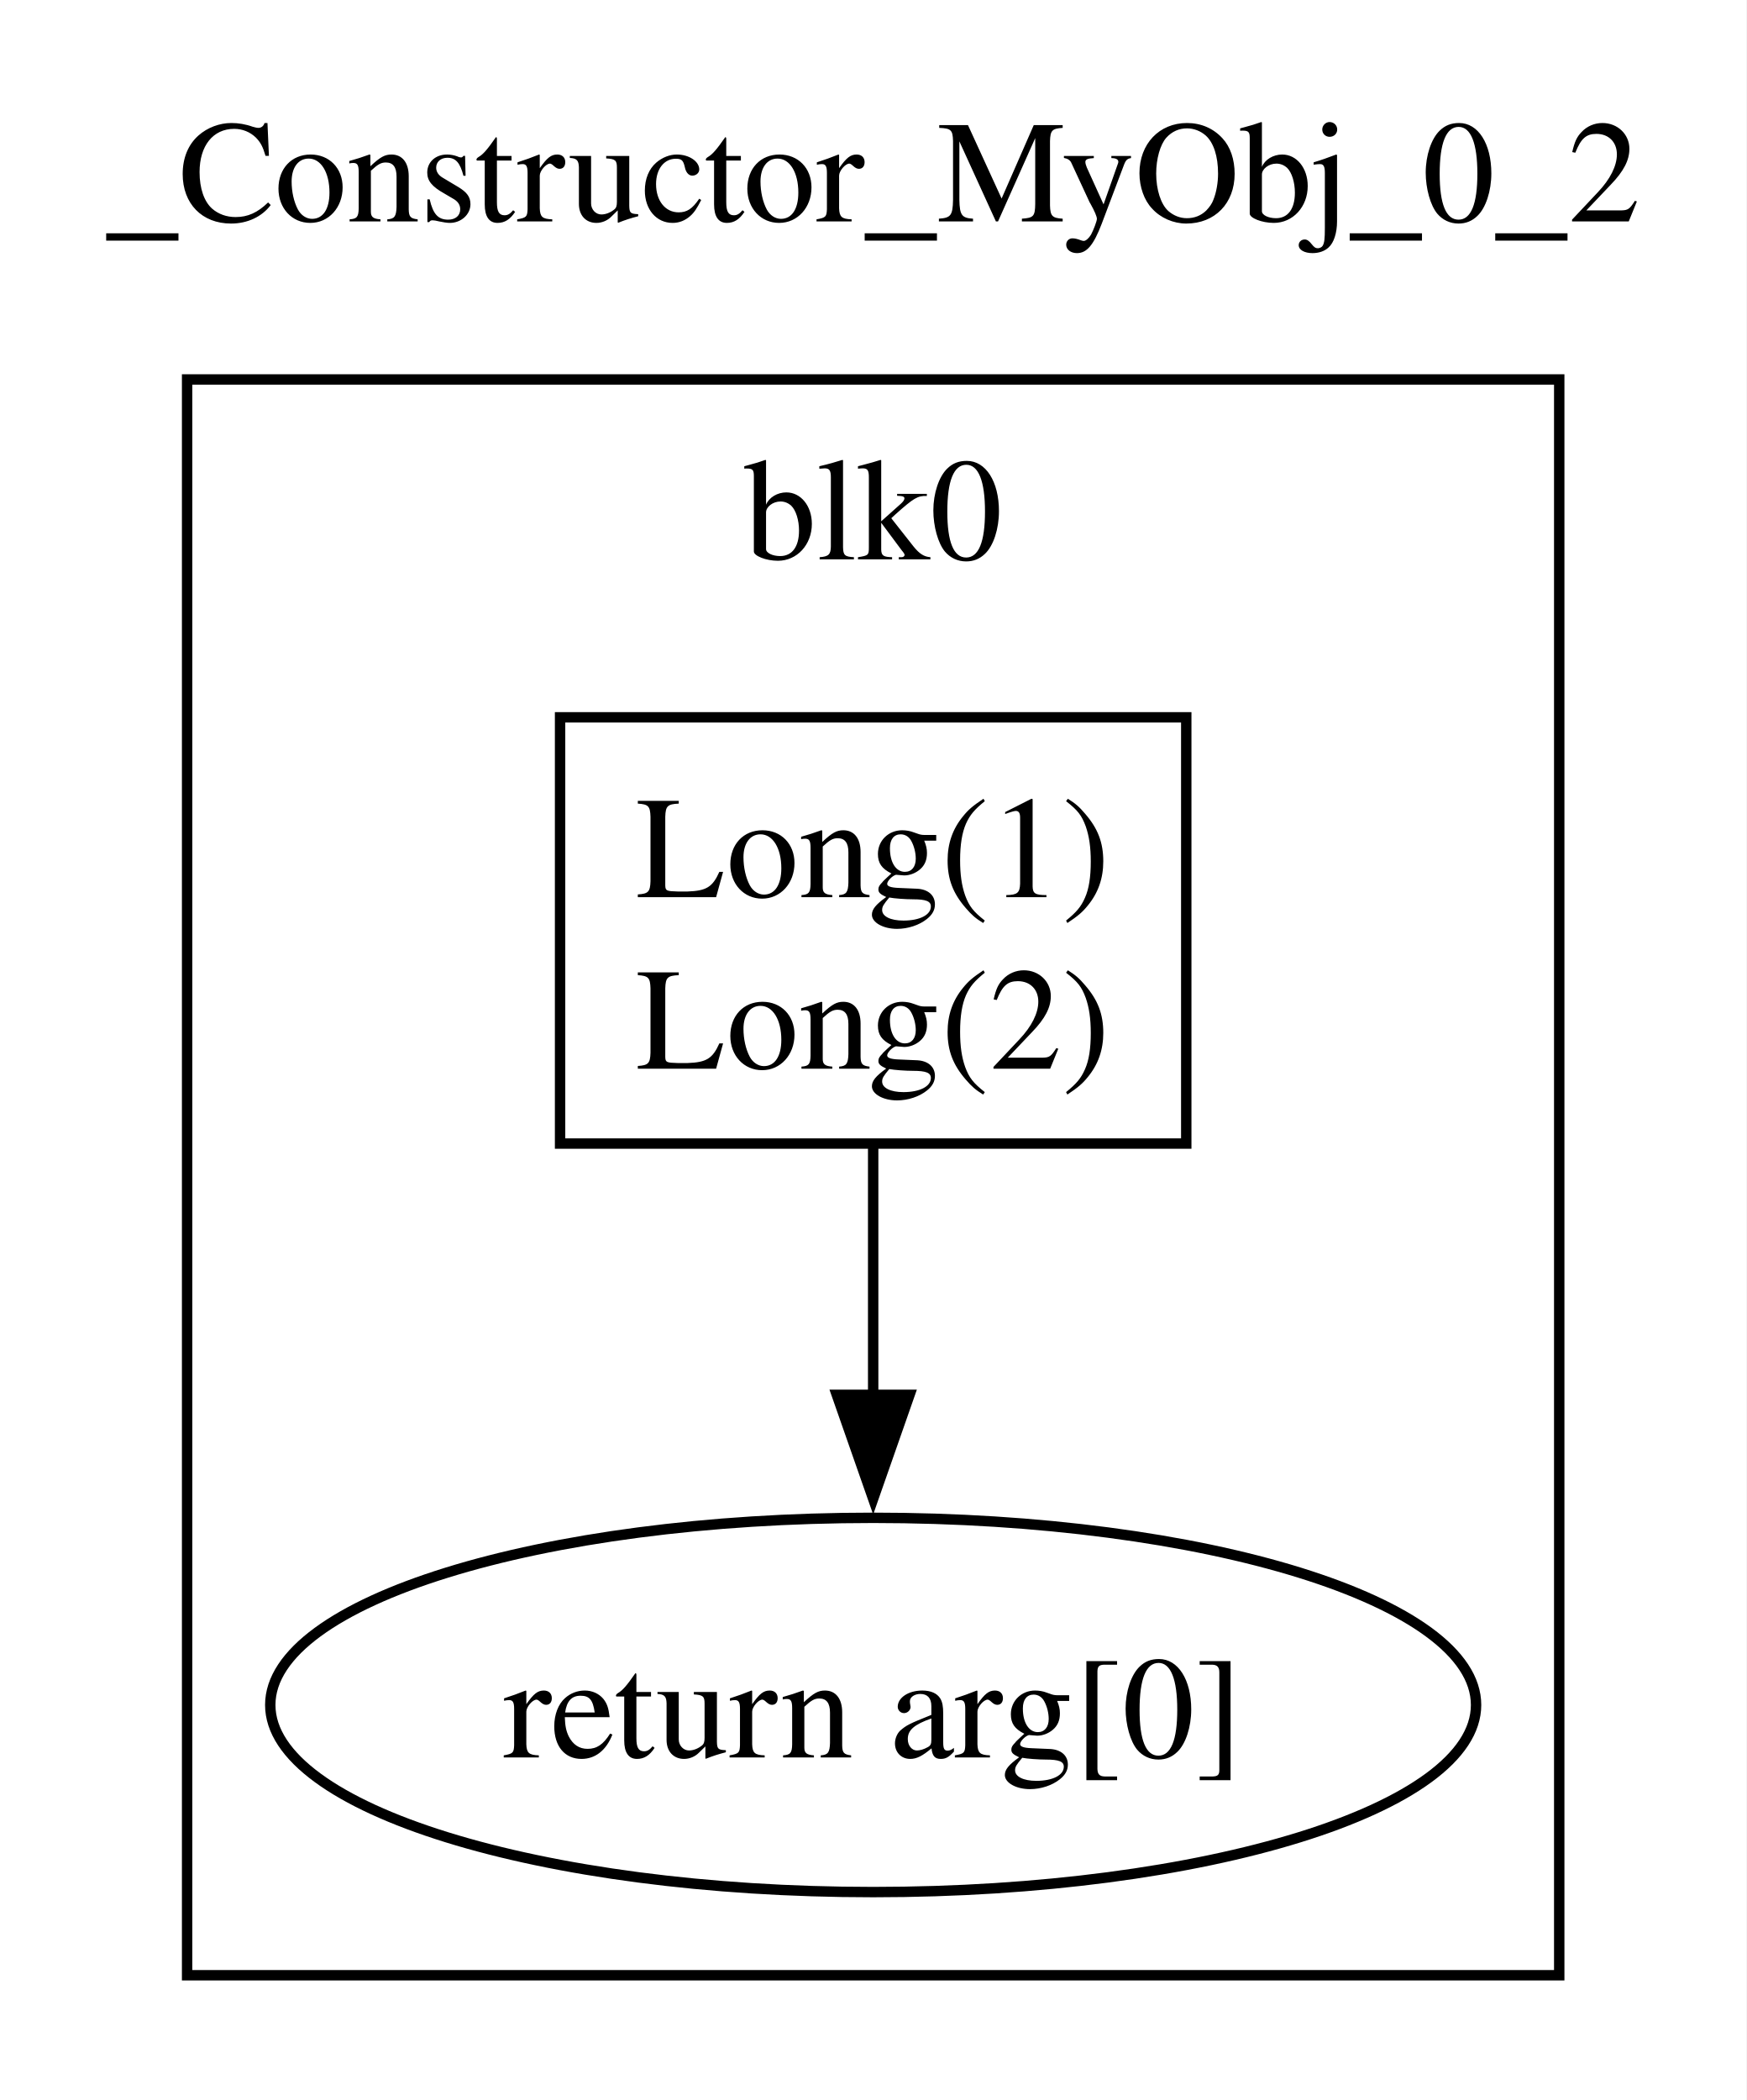
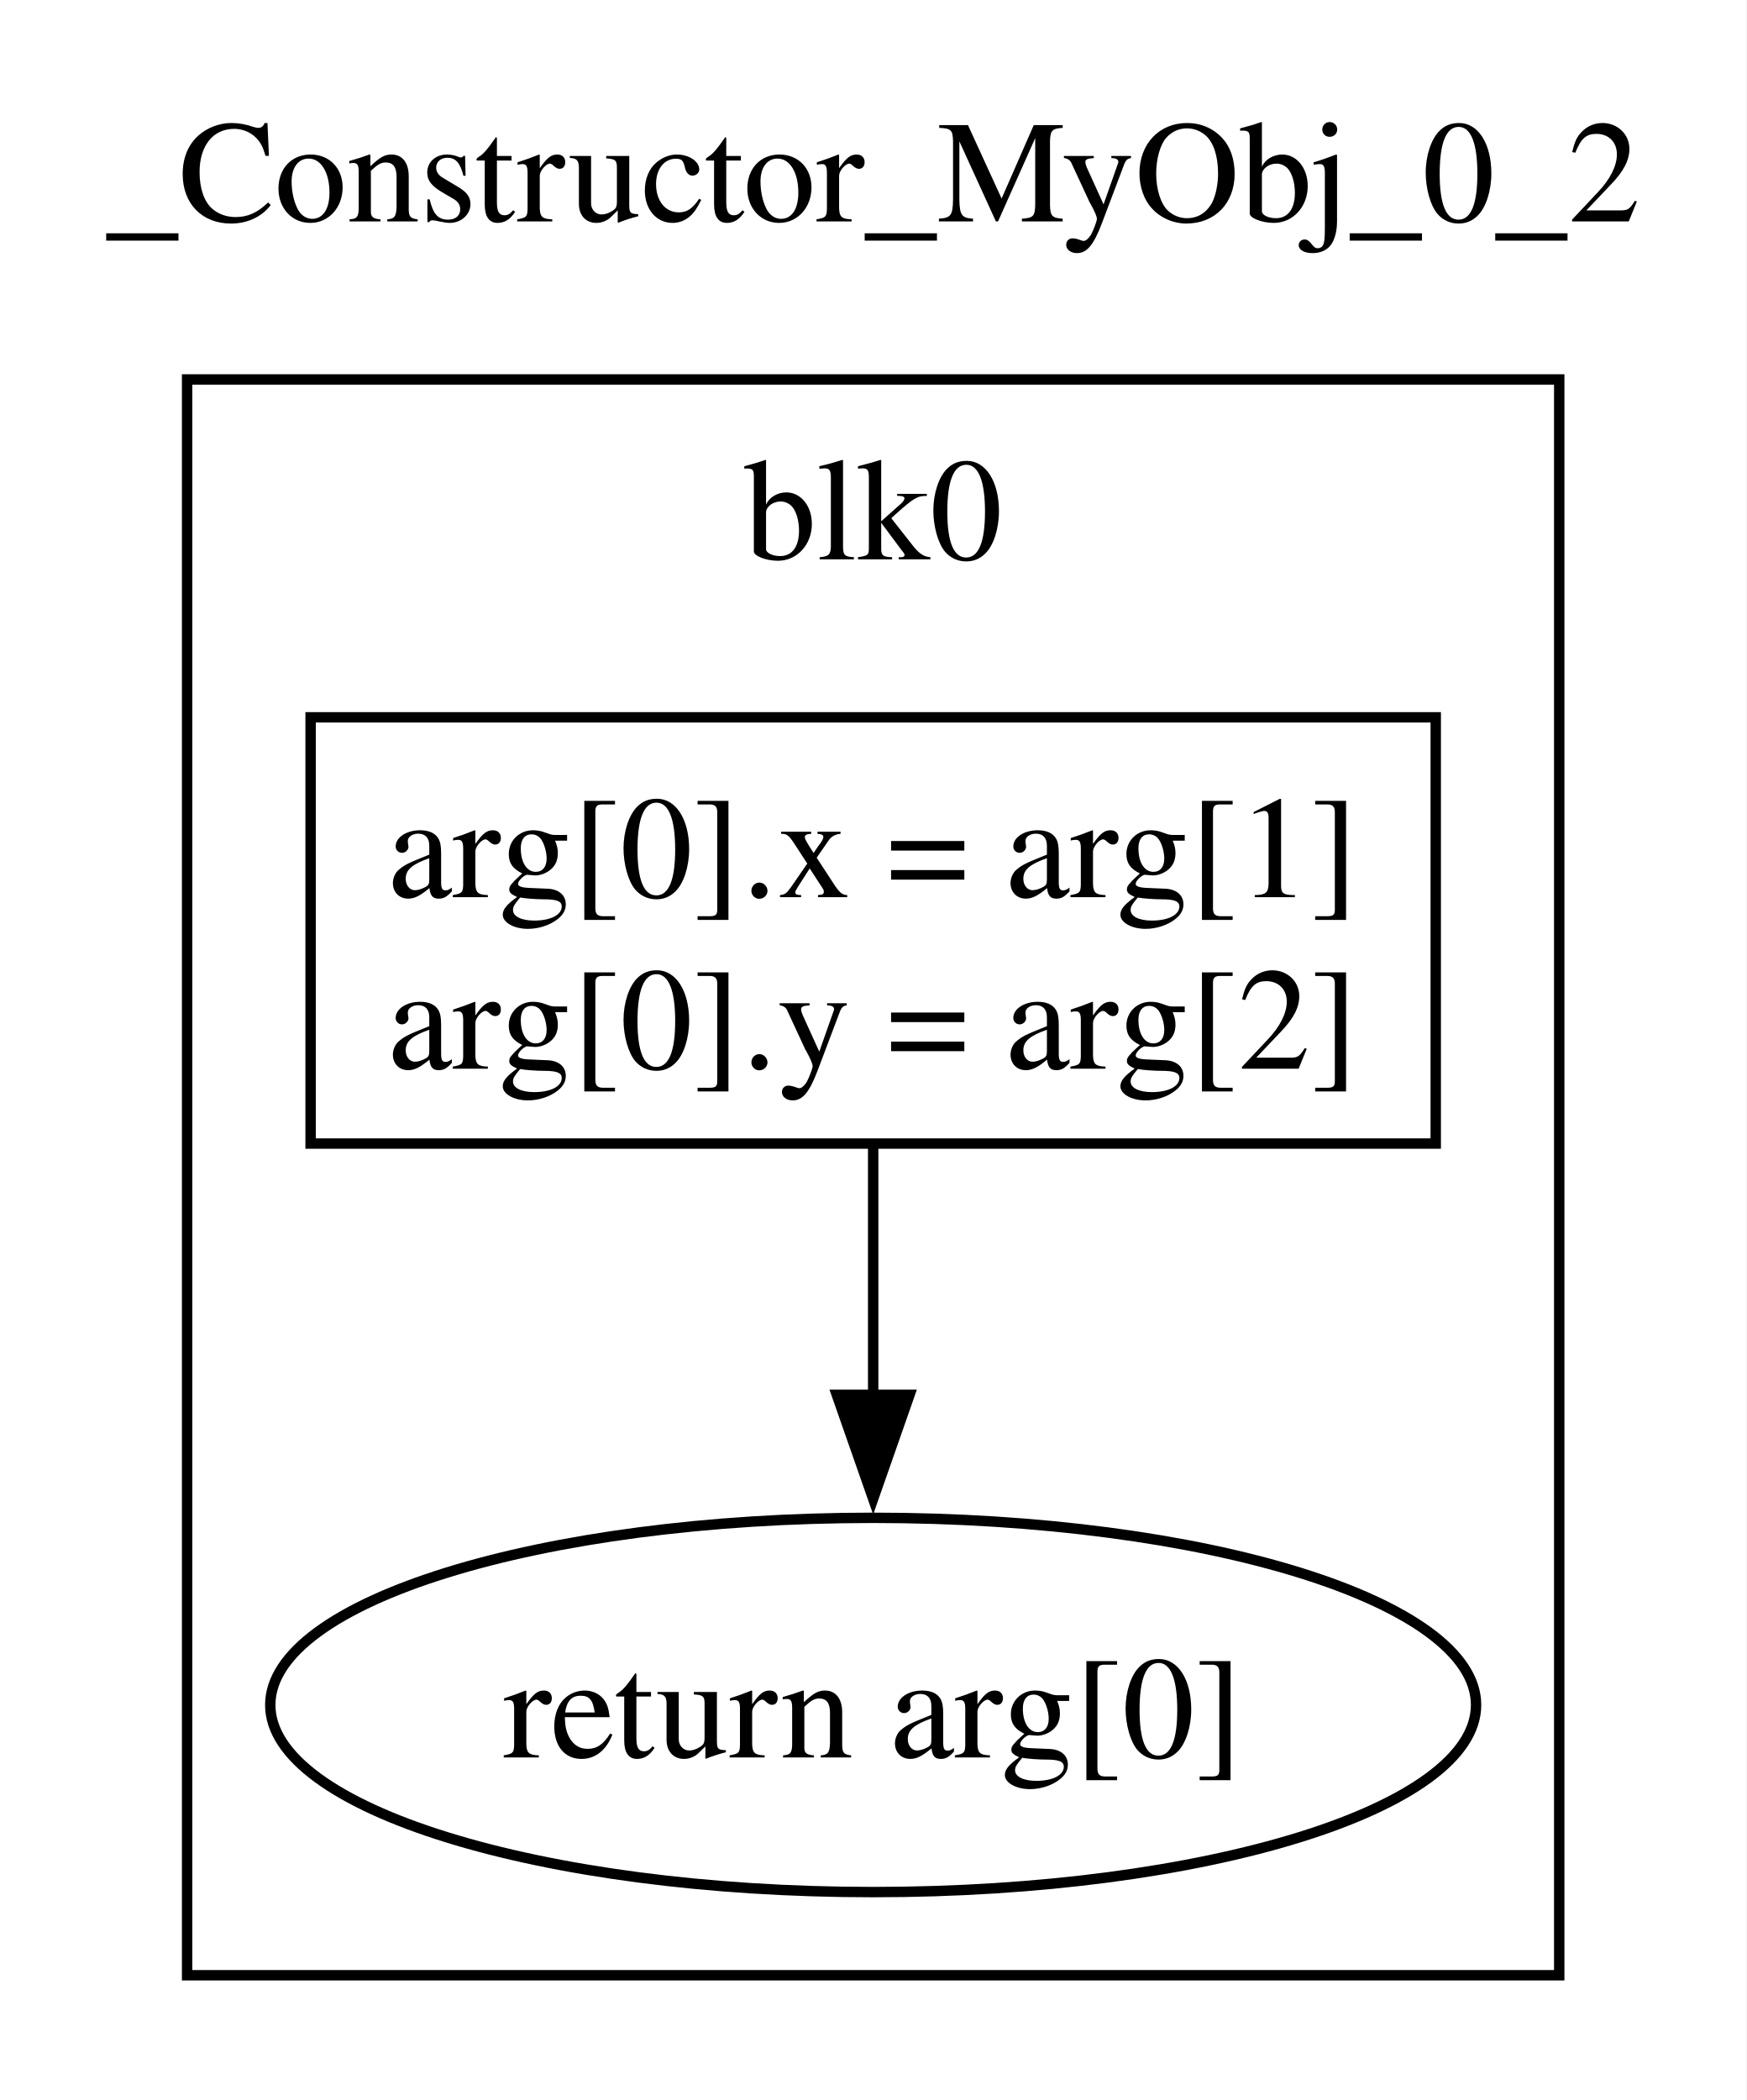
<svg xmlns="http://www.w3.org/2000/svg" width="168pt" height="202pt" viewBox="0.00 0.00 168.00 202.00">
  <g id="graph0" class="graph" transform="scale(1 1) rotate(0) translate(4 198)">
    <polygon fill="white" stroke="none" points="-4,4 -4,-198 164,-198 164,4 -4,4" />
    <text text-anchor="middle" x="80" y="-176.7" font-family="Times,serif" font-size="14.00">_Constructor_MyObj_0_2</text>
    <g id="clust1" class="cluster">
      <polygon fill="none" stroke="black" points="14,-8 14,-161.5 146,-161.5 146,-8 14,-8" />
      <text text-anchor="middle" x="80" y="-144.2" font-family="Times,serif" font-size="14.00">blk0</text>
    </g>
    <g id="node1" class="node">
-       <polygon fill="none" stroke="black" points="110.12,-129 49.88,-129 49.88,-88 110.12,-88 110.12,-129" />
-       <text text-anchor="middle" x="80" y="-111.7" font-family="Times,serif" font-size="14.00">Long(1)</text>
-       <text text-anchor="middle" x="80" y="-95.2" font-family="Times,serif" font-size="14.00">Long(2)</text>
+       <polygon fill="none" stroke="black" points="134.12,-129 25.88,-129 25.88,-88 134.12,-88 134.12,-129" />
+       <text text-anchor="middle" x="80" y="-111.7" font-family="Times,serif" font-size="14.00">arg[0].x = arg[1]</text>
+       <text text-anchor="middle" x="80" y="-95.2" font-family="Times,serif" font-size="14.00">arg[0].y = arg[2]</text>
    </g>
    <g id="node2" class="node">
      <ellipse fill="none" stroke="black" cx="80" cy="-34" rx="58" ry="18" />
      <text text-anchor="middle" x="80" y="-28.95" font-family="Times,serif" font-size="14.00">return arg[0]</text>
    </g>
    <g id="edge1" class="edge">
      <path fill="none" stroke="black" d="M80,-87.69C80,-80.25 80,-71.64 80,-63.57" />
      <polygon fill="black" stroke="black" points="83.5,-63.83 80,-53.83 76.5,-63.83 83.5,-63.83" />
    </g>
  </g>
</svg>
